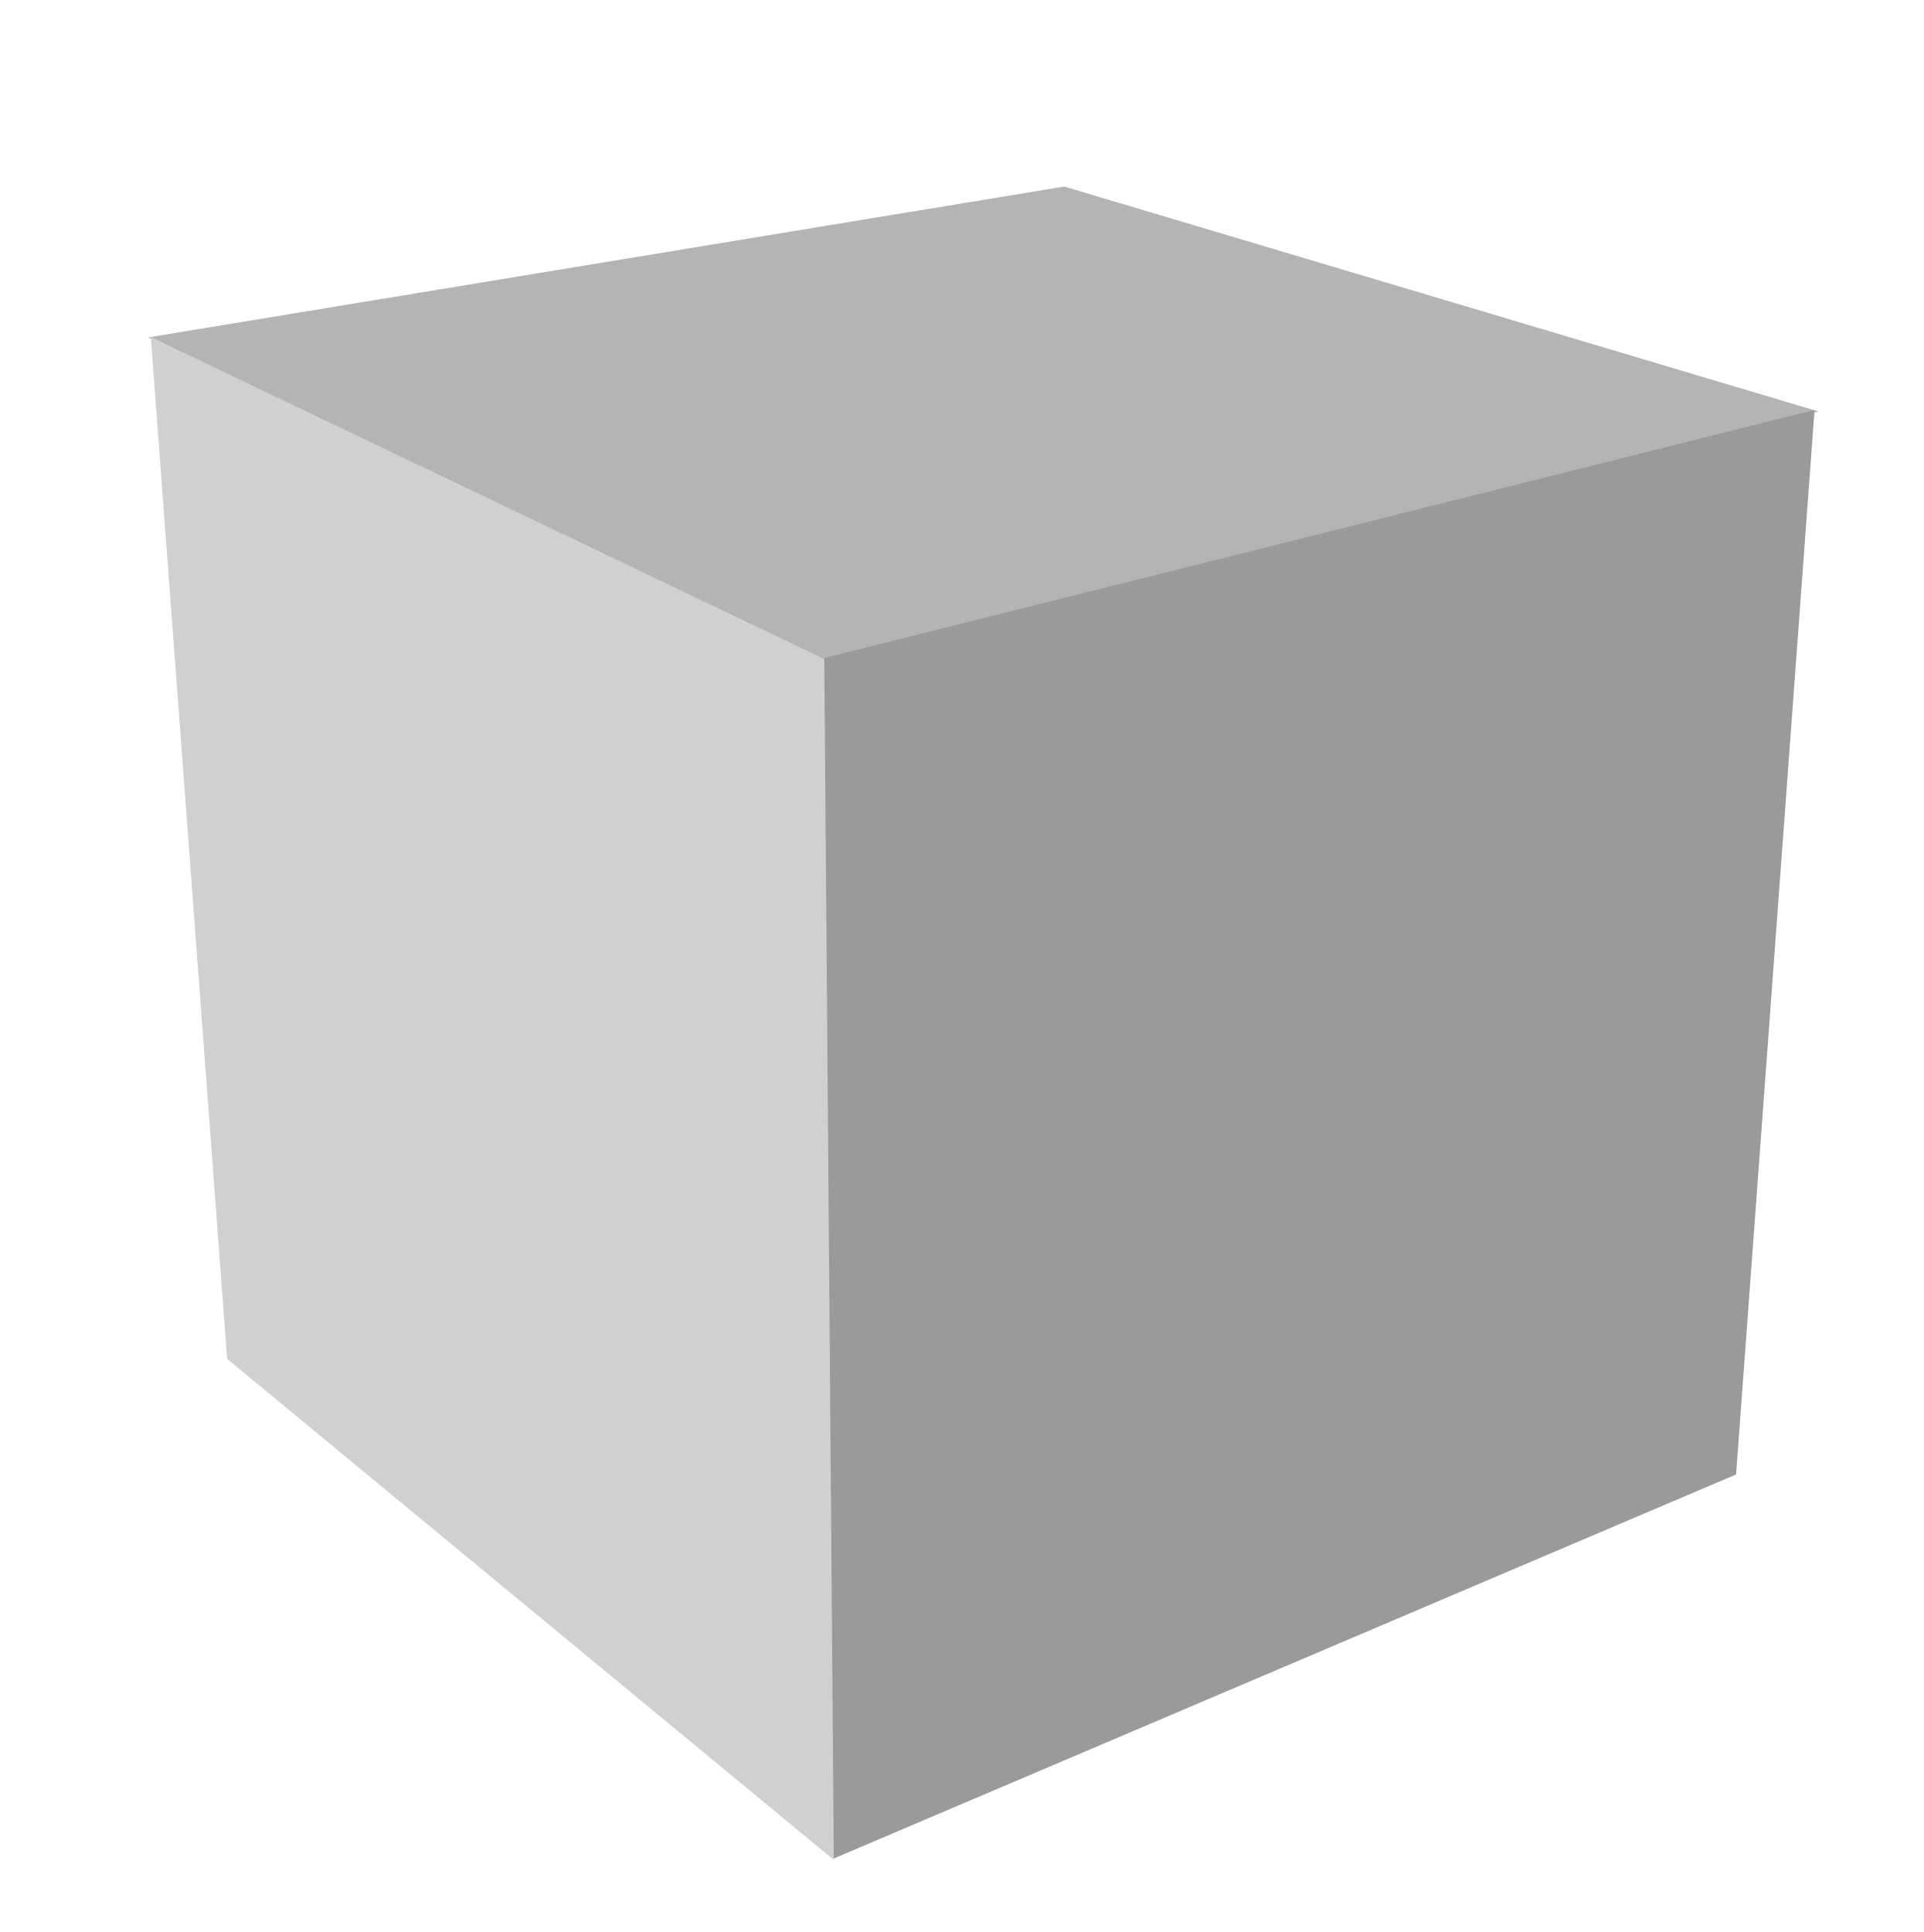
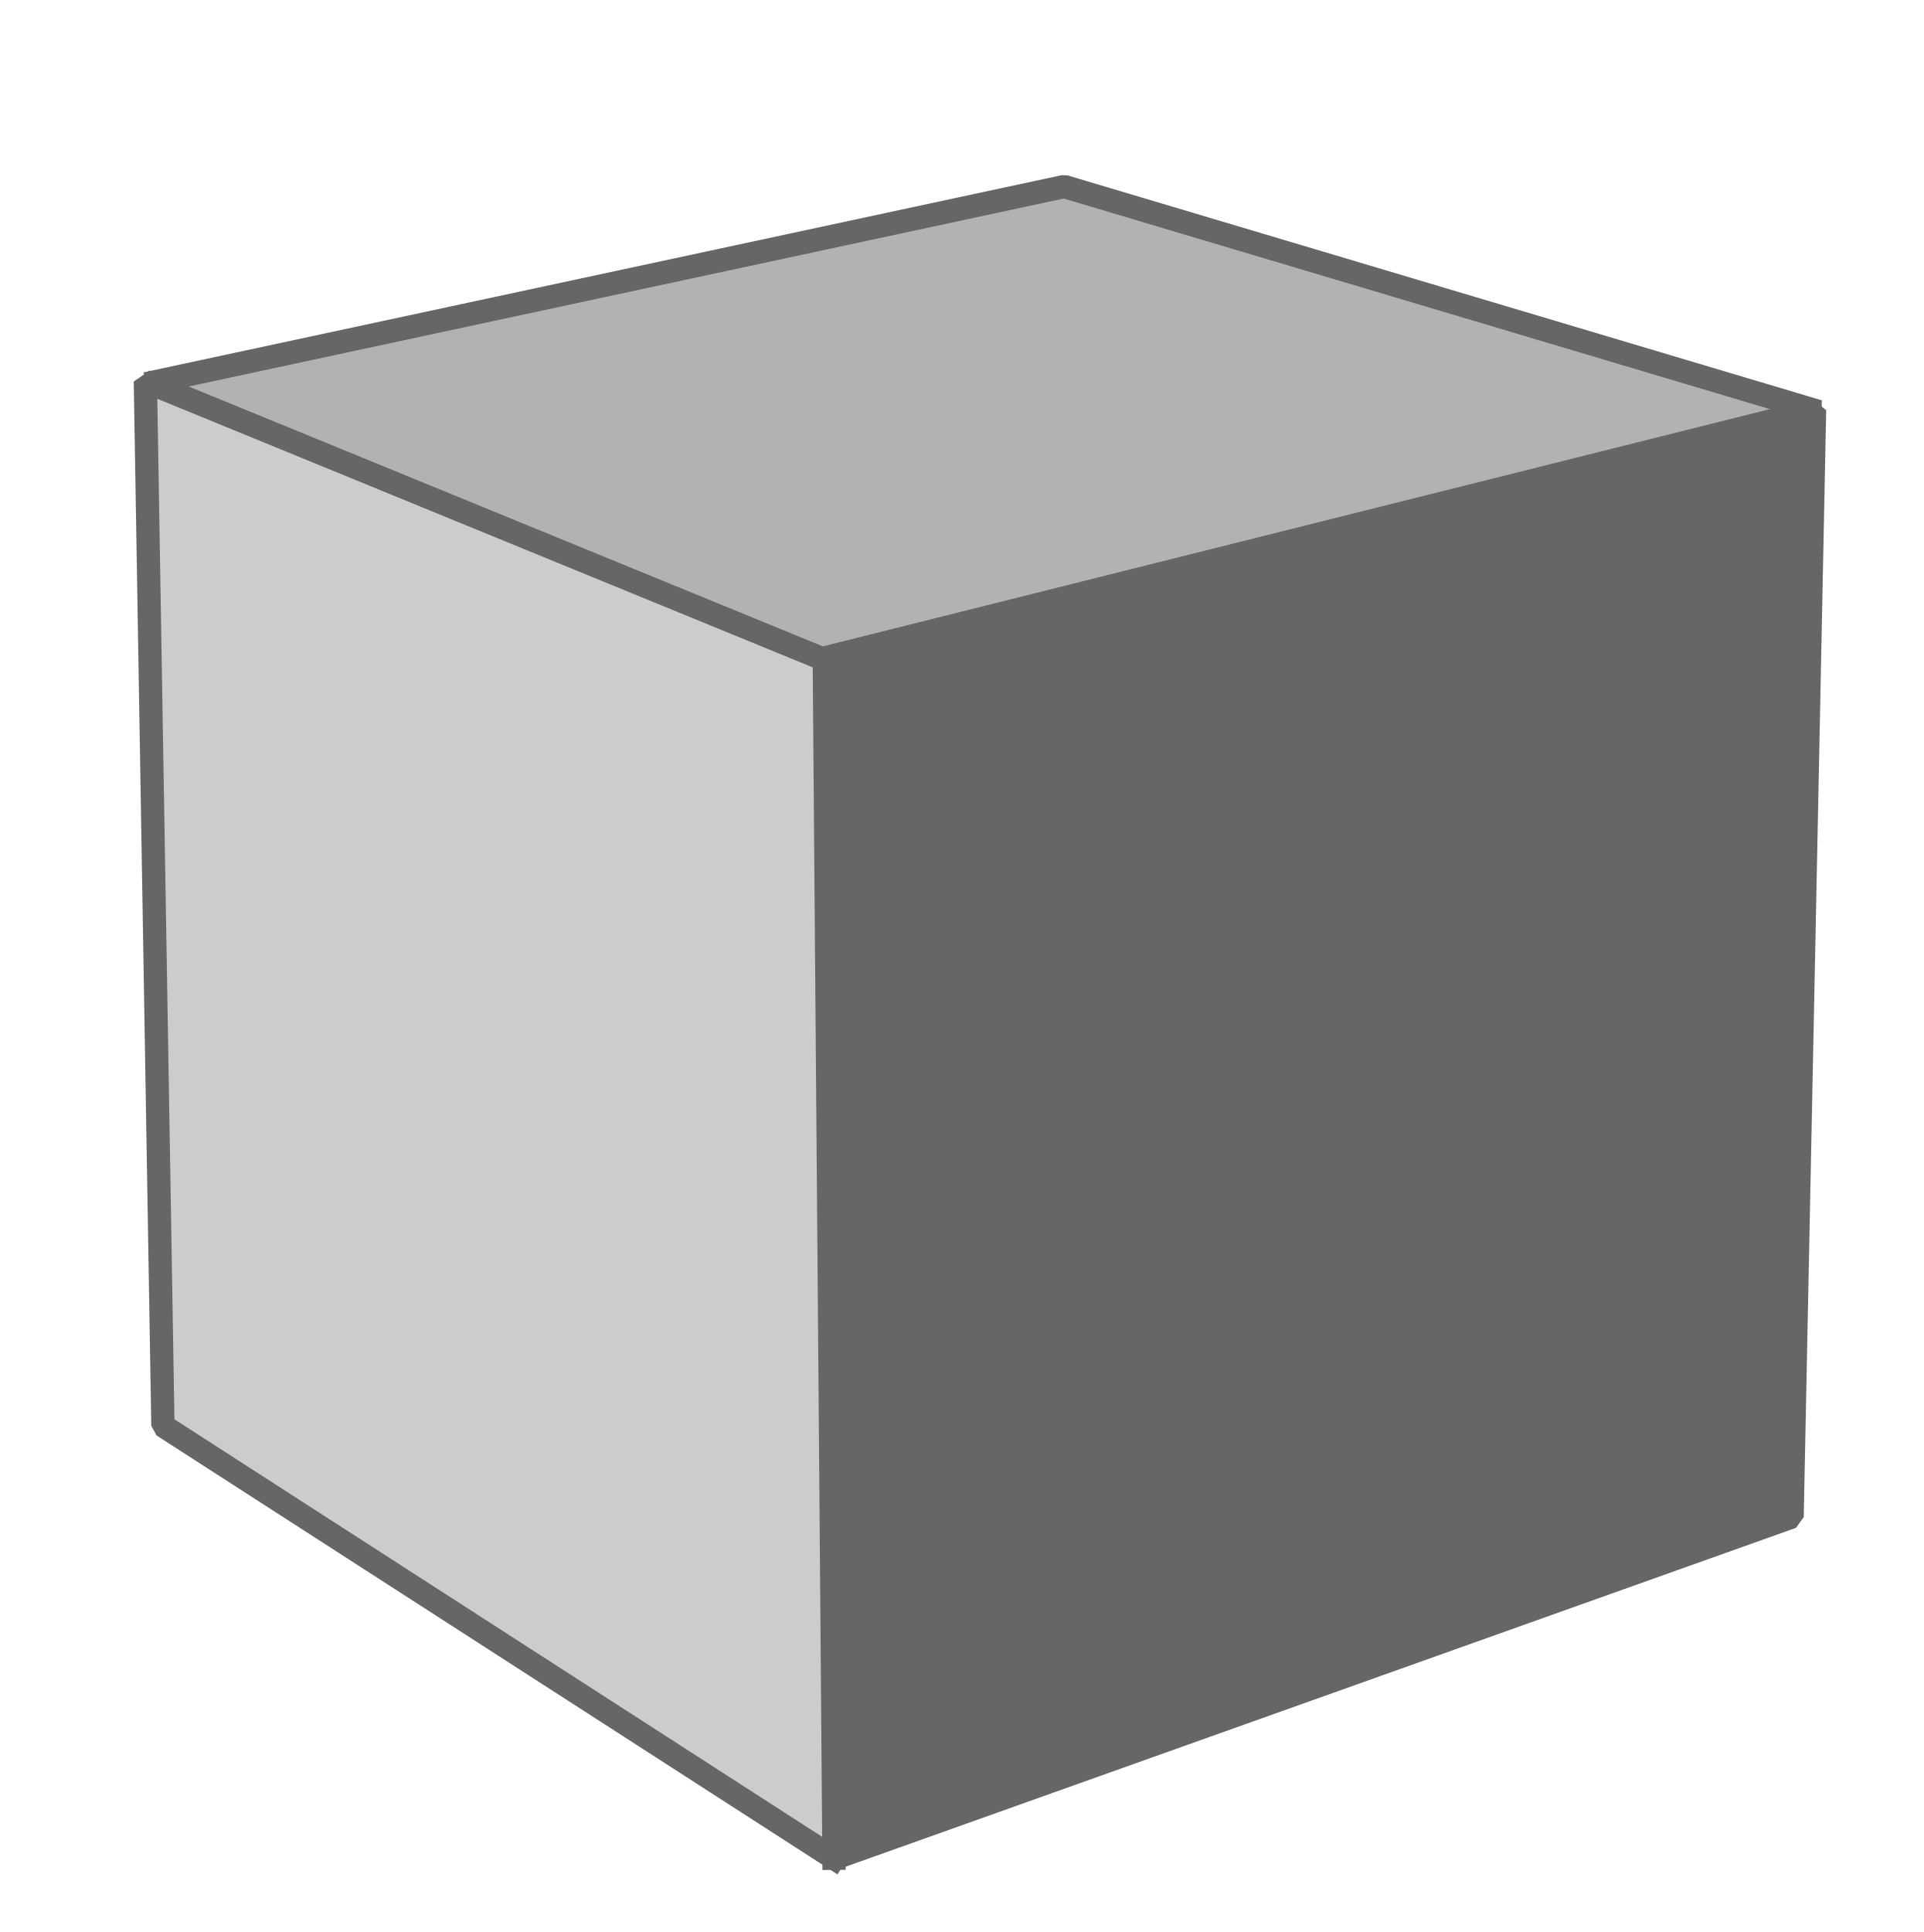
<svg xmlns="http://www.w3.org/2000/svg" width="2232pt" height="2241pt" viewBox="0 0 2232 2241">
  <defs />
-   <path id="shape0" transform="translate(171.8269, 216.3747)" fill="#b4b4b4" fill-rule="evenodd" stroke="#000000" stroke-opacity="0" stroke-width="0" stroke-linecap="square" stroke-linejoin="bevel" d="M0 175.009L785.949 550.483L1937.83 260.922L1062.78 0L0 175.009" />
-   <path id="shape1" transform="translate(954.5941, 475.5072)" fill="#9a9a9a" fill-rule="evenodd" stroke="#000000" stroke-opacity="0" stroke-width="0" stroke-linecap="square" stroke-linejoin="bevel" d="M0 288.168L11.429 1680.77L1059.44 1234.77L1150.48 0L0 288.168" />
-   <path id="shape2" transform="translate(174.9375, 390.9375)" fill="#d0d0d0" fill-rule="evenodd" stroke="#000000" stroke-opacity="0" stroke-width="0" stroke-linecap="square" stroke-linejoin="bevel" d="M88.594 1185.33L792.385 1766.45L781.313 373.5L0 0" />
+   <path id="shape0" transform="translate(182.5661, 216.3747)" fill="#b2b2b2" fill-rule="evenodd" stroke="#666666" stroke-width="27" stroke-linecap="square" stroke-linejoin="bevel" d="M775.21 550.483L1927.09 260.922L1052.04 0L0 225.921" />
+   <path id="shape1" transform="translate(954.5941, 475.5072)" fill="#666666" fill-rule="evenodd" stroke="#666666" stroke-width="27" stroke-linecap="square" stroke-linejoin="bevel" d="M0 288.168L11.429 1680.77L1124.41 1283.99L1150.48 0L0 288.168" />
+   <path id="shape2" transform="translate(168.645, 442.2953)" fill="#cccccc" fill-rule="evenodd" stroke="#666666" stroke-width="27" stroke-linecap="square" stroke-linejoin="bevel" d="M798.855 1713.2L787.605 322.705L0 0L20.355 1211.45L798.855 1713.2" />
</svg>
